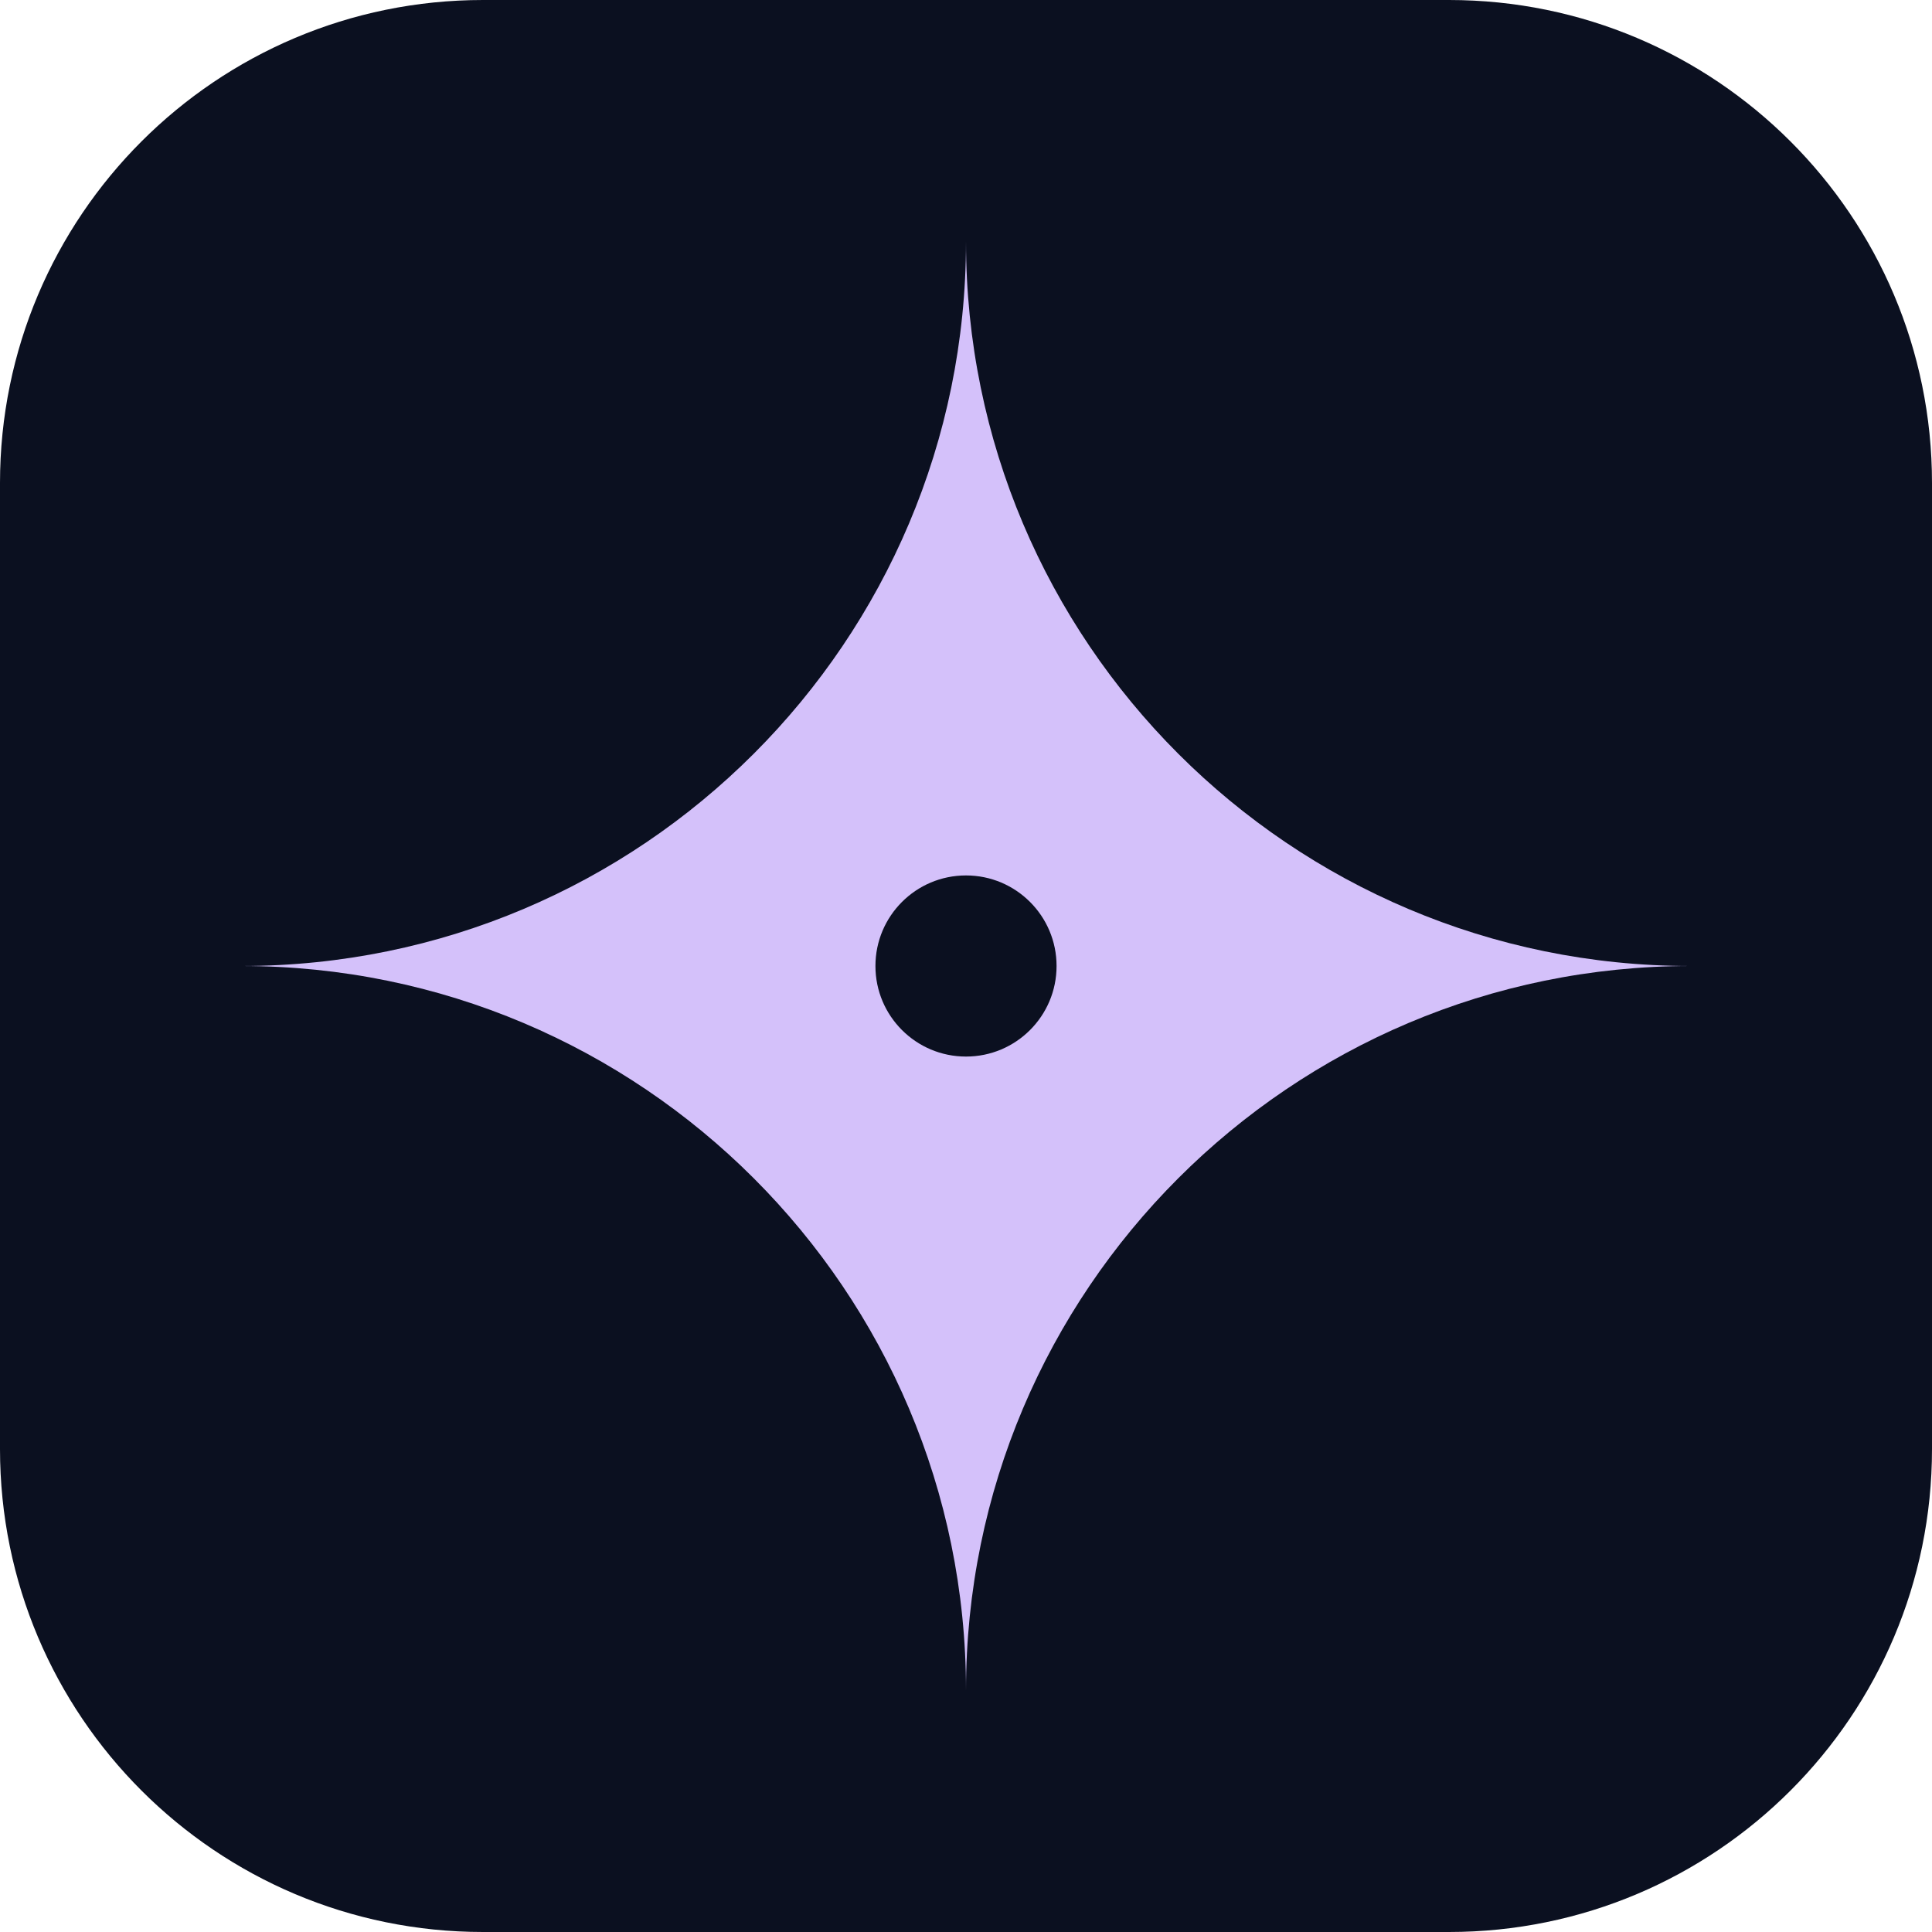
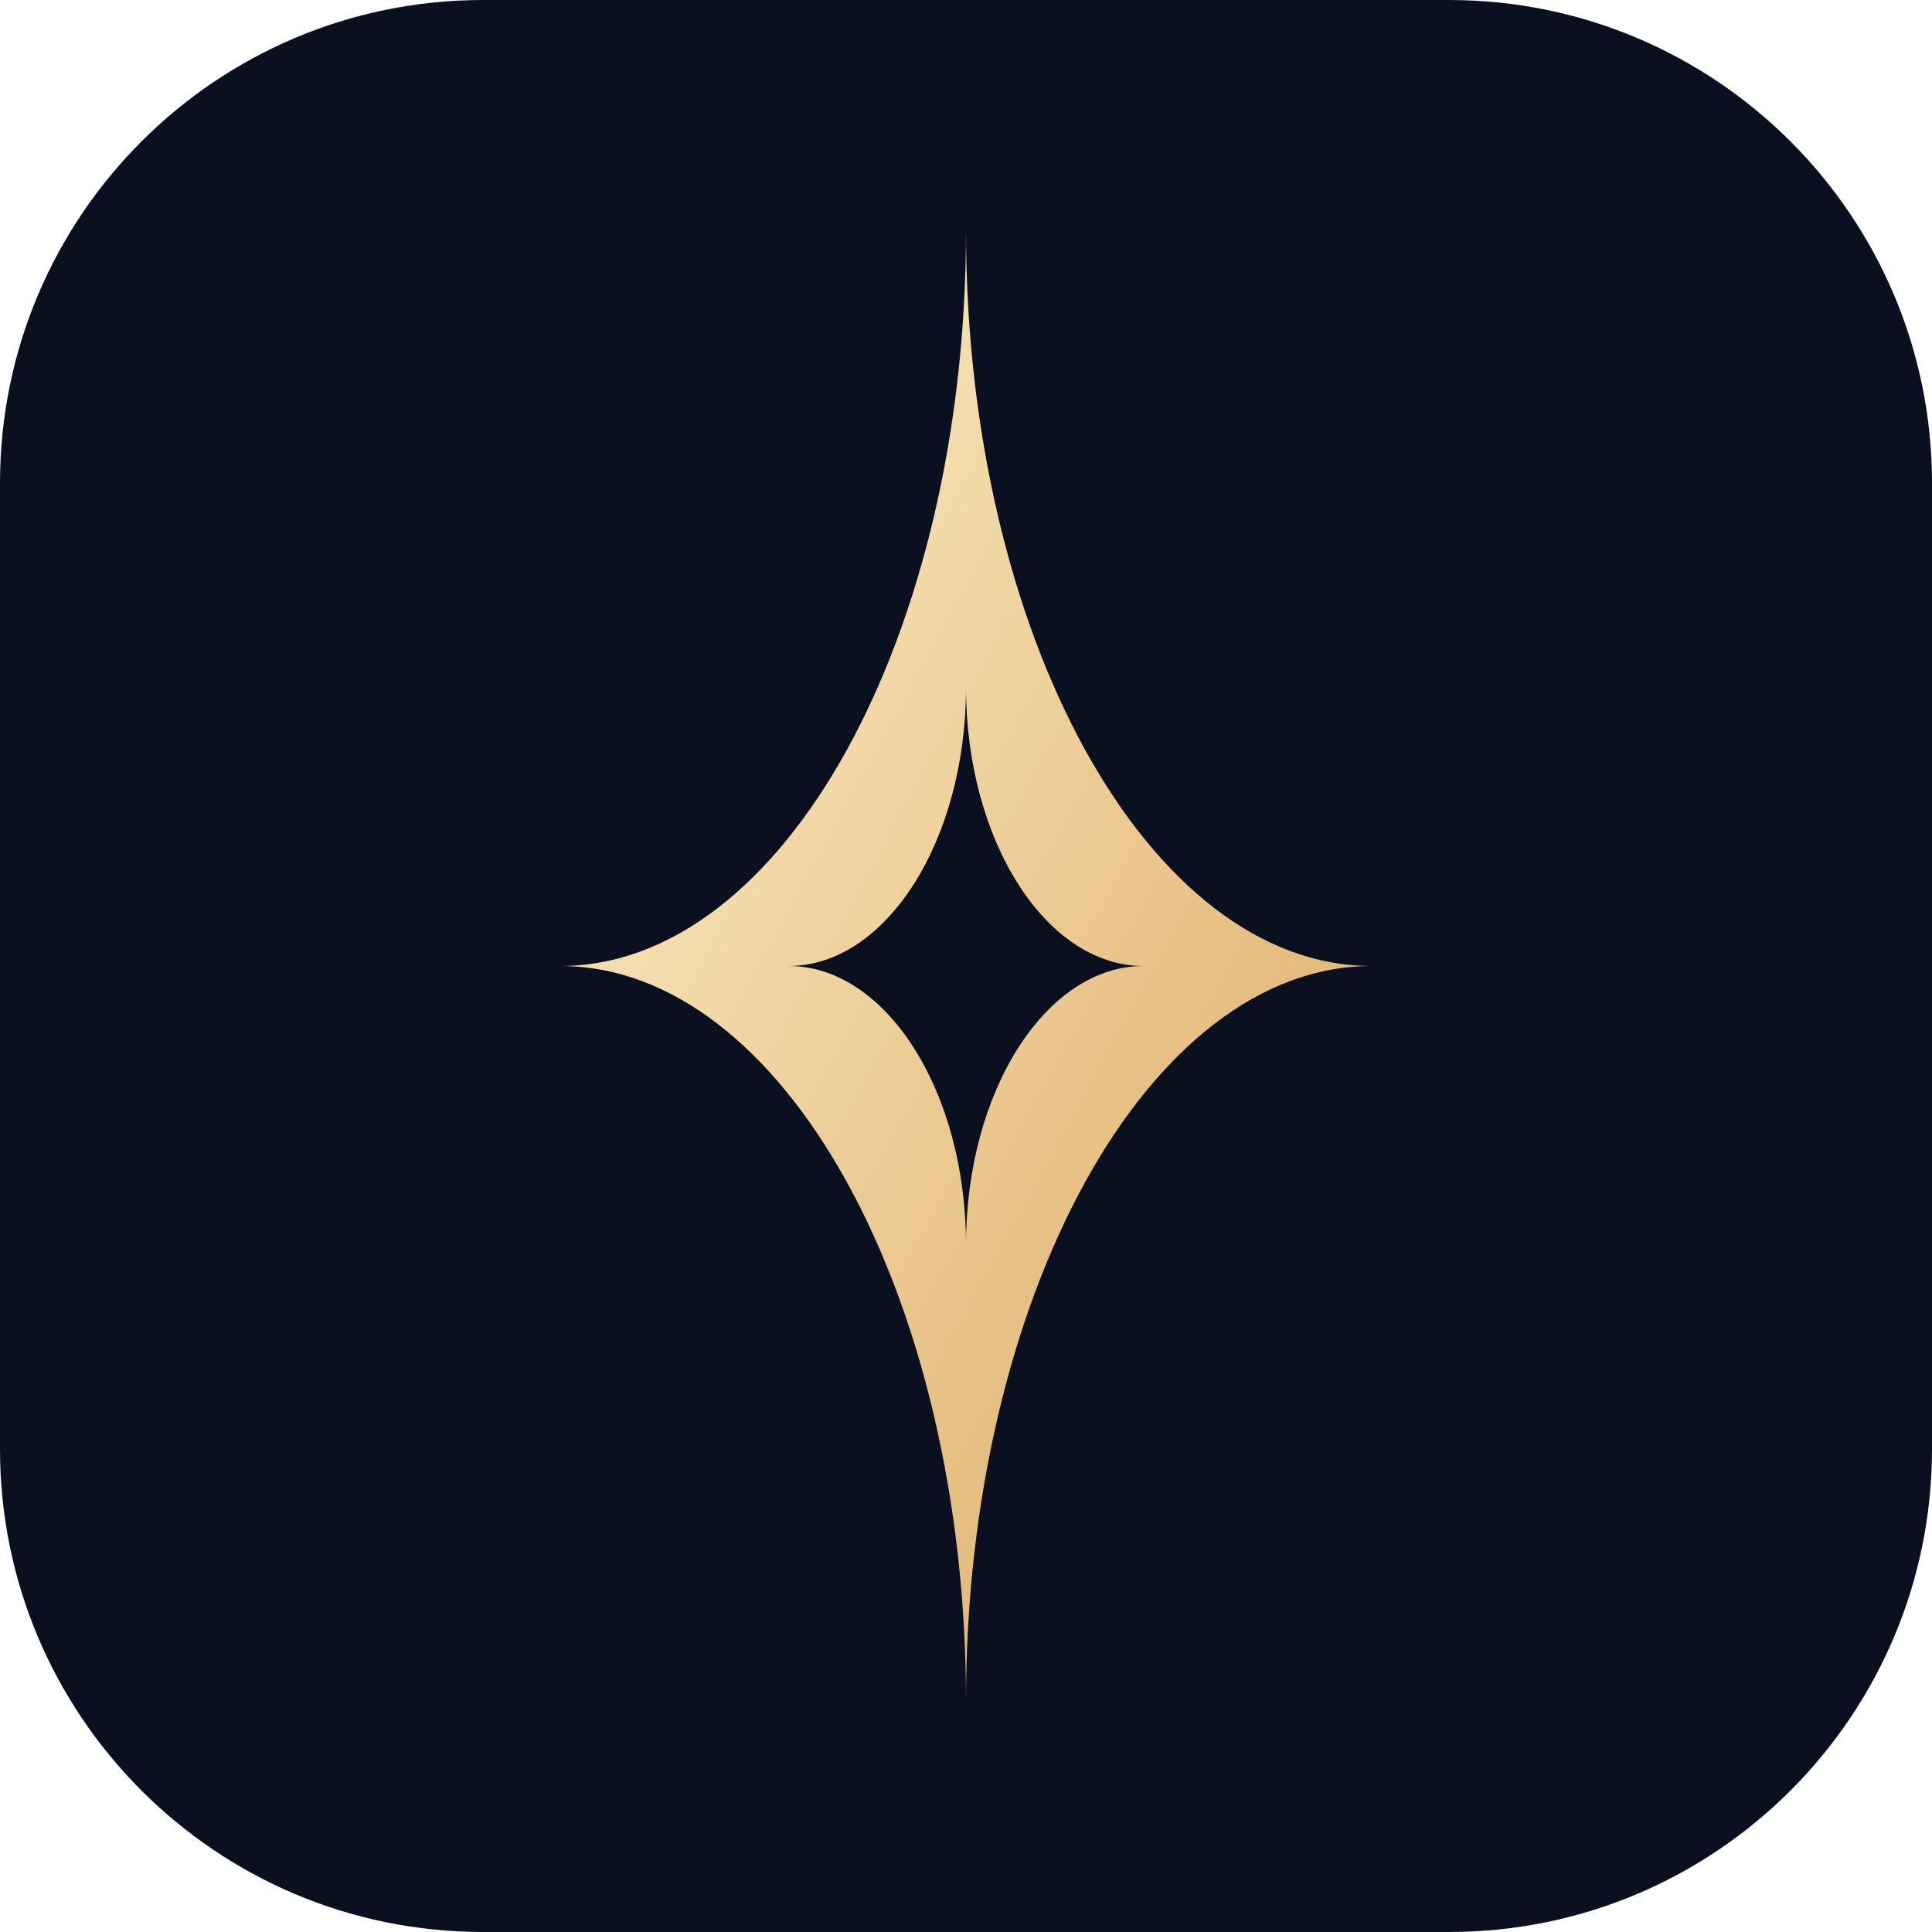
<svg xmlns="http://www.w3.org/2000/svg" viewBox="0 0 64 64">
  <rect width="64" height="64" rx="16" fill="#0b1020" />
-   <path d="M32 8 C32 21.25 42.75 32 56 32 C42.75 32 32 42.75 32 56 C32 42.75 21.25 32 8 32 C21.25 32 32 21.25 32 8Z" fill="#d4c1fa" />
-   <circle cx="32" cy="32" r="3" fill="#0b1020" />
+   <defs>
+     <linearGradient id="starlight" x1="0" y1="0" x2="1" y2="1">
+       <stop offset="0" stop-color="#FFF4CF" />
+       <stop offset="1" stop-color="#D9A55D" />
+     </linearGradient>
+   </defs>
+   <g transform="translate(5.12 5.12) scale(.84)">
+     <path fill="url(#starlight)" fill-rule="evenodd" d="M32 3 C32 18.95 39.2 32 48 32 C39.2 32 32 45.05 32 61 C32 45.05 24.8 32 16 32 C24.8 32 32 18.95 32 3Z M32 21 C32 27.05 35.15 32 39 32 C35.15 32 32 36.95 32 43 C32 36.95 28.85 32 25 32 C28.85 32 32 27.05 32 21Z" />
+   </g>
</svg>
